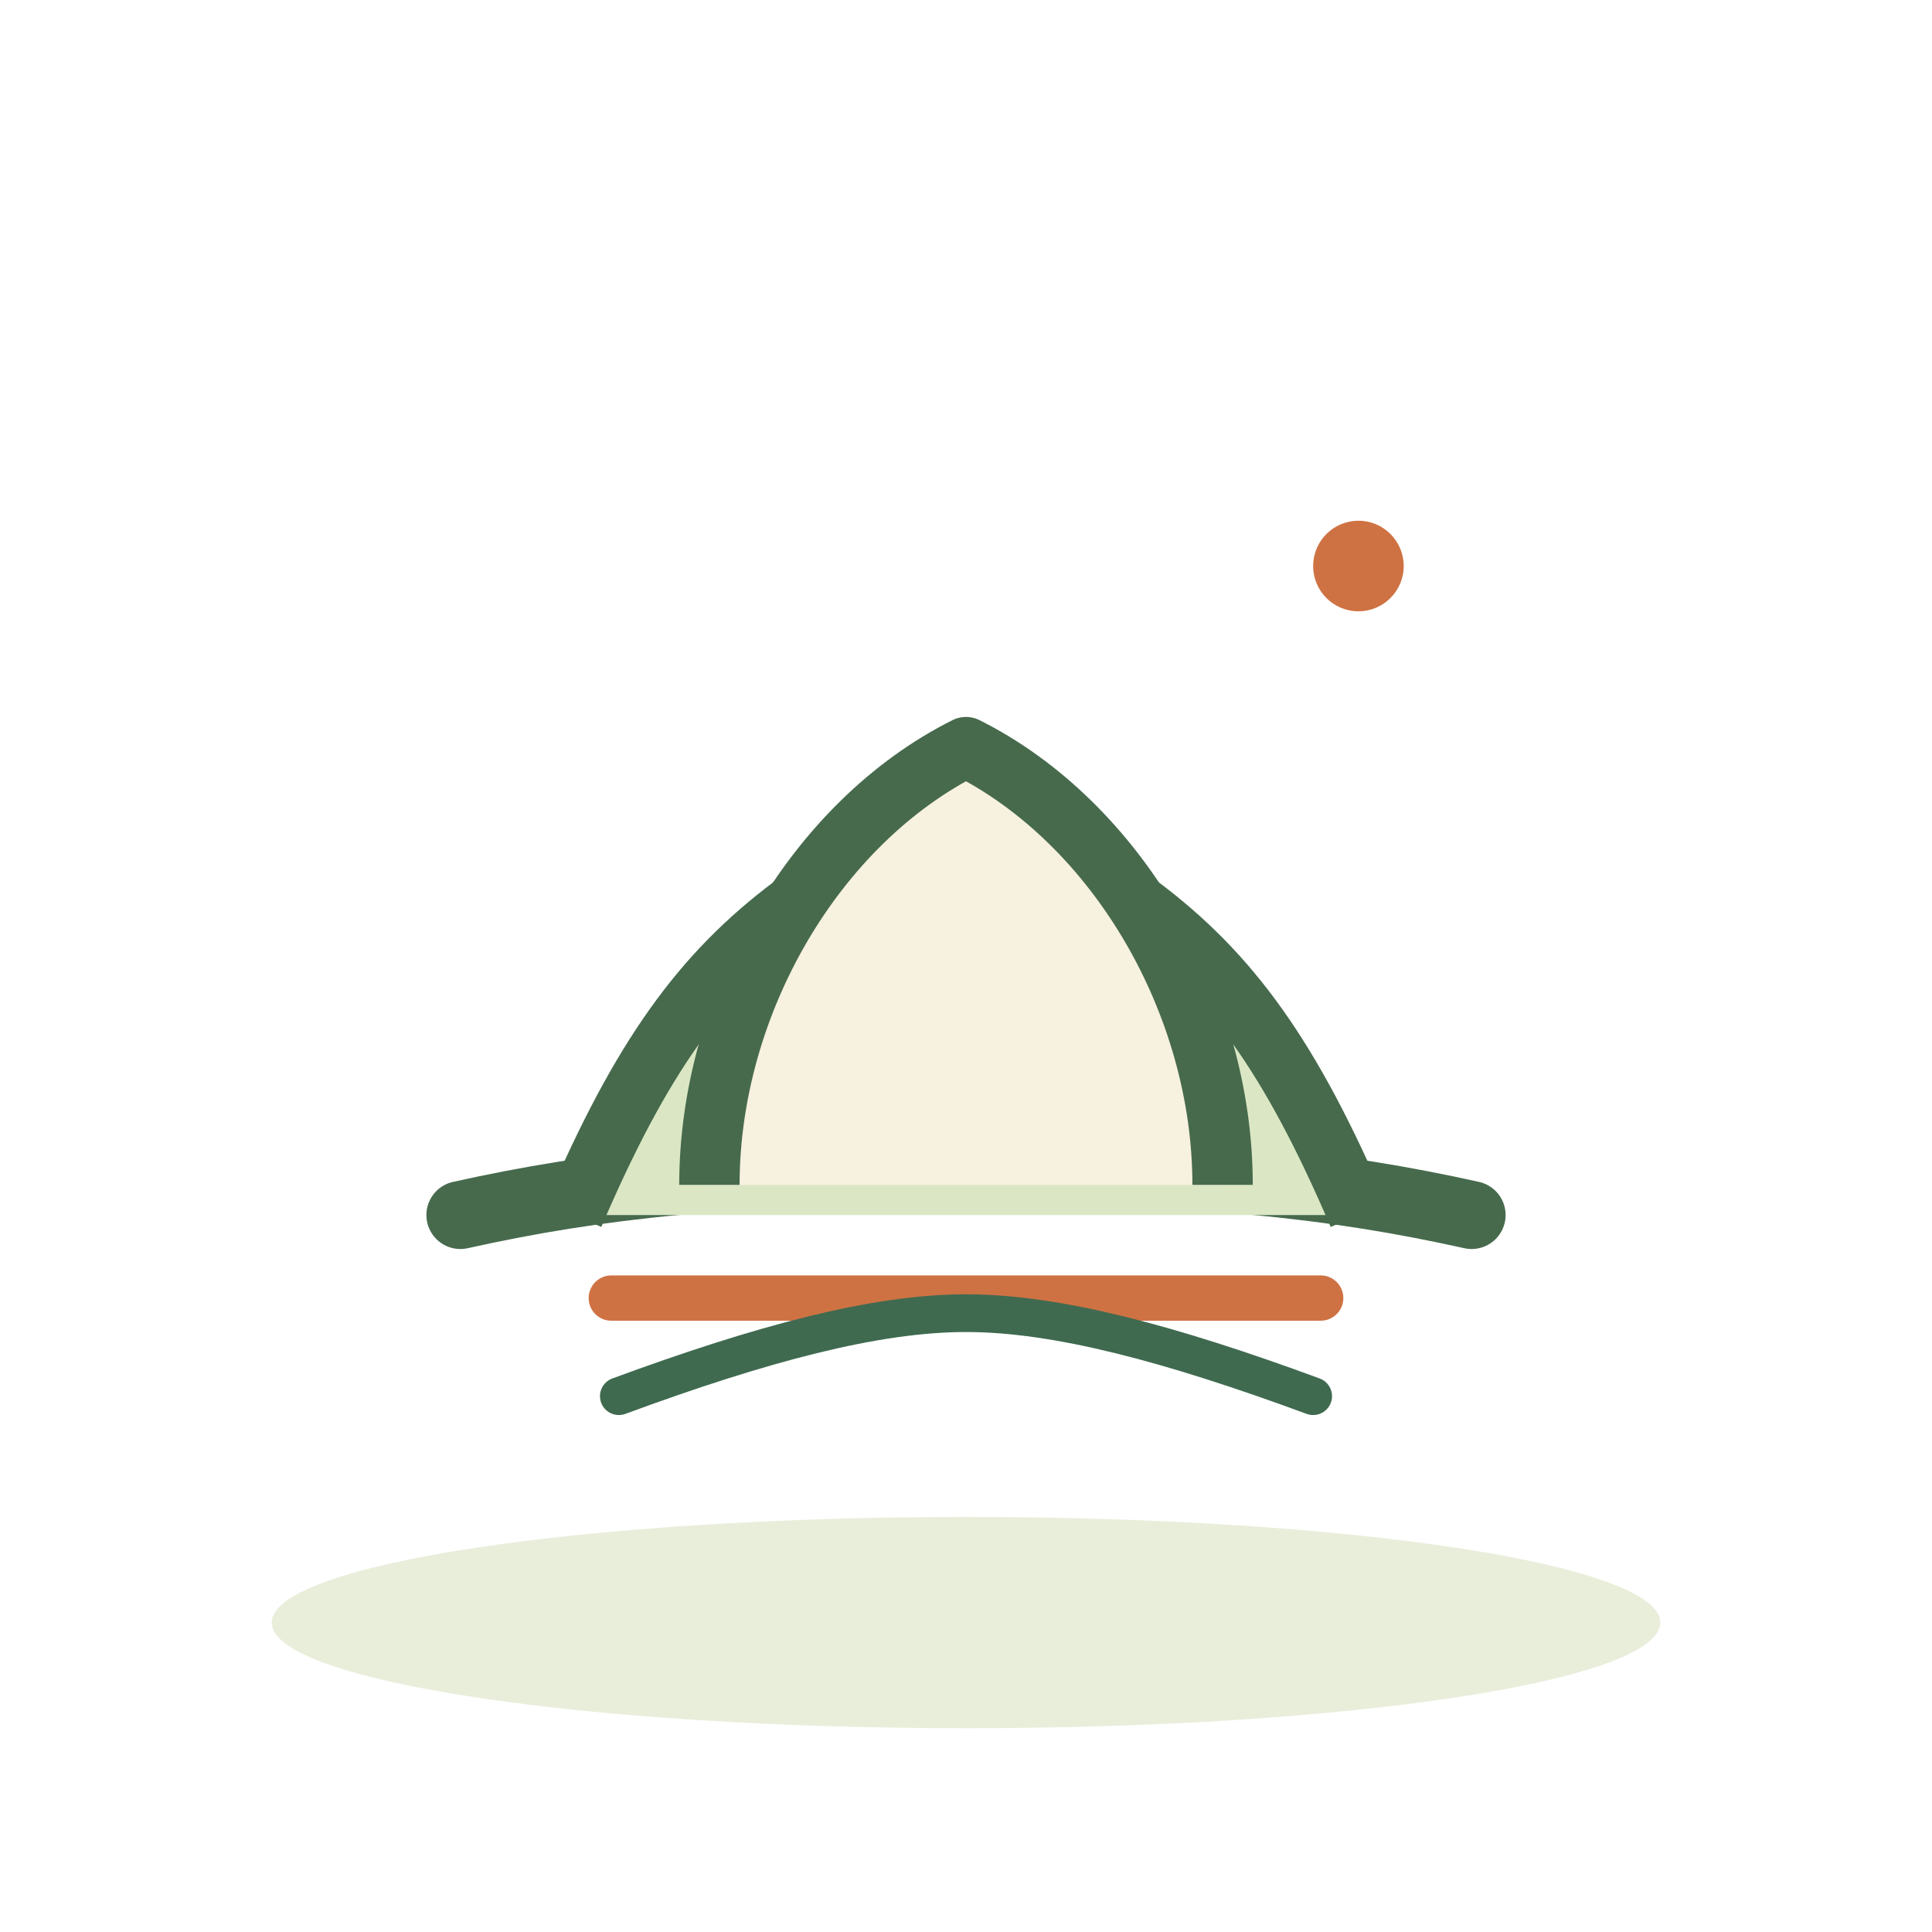
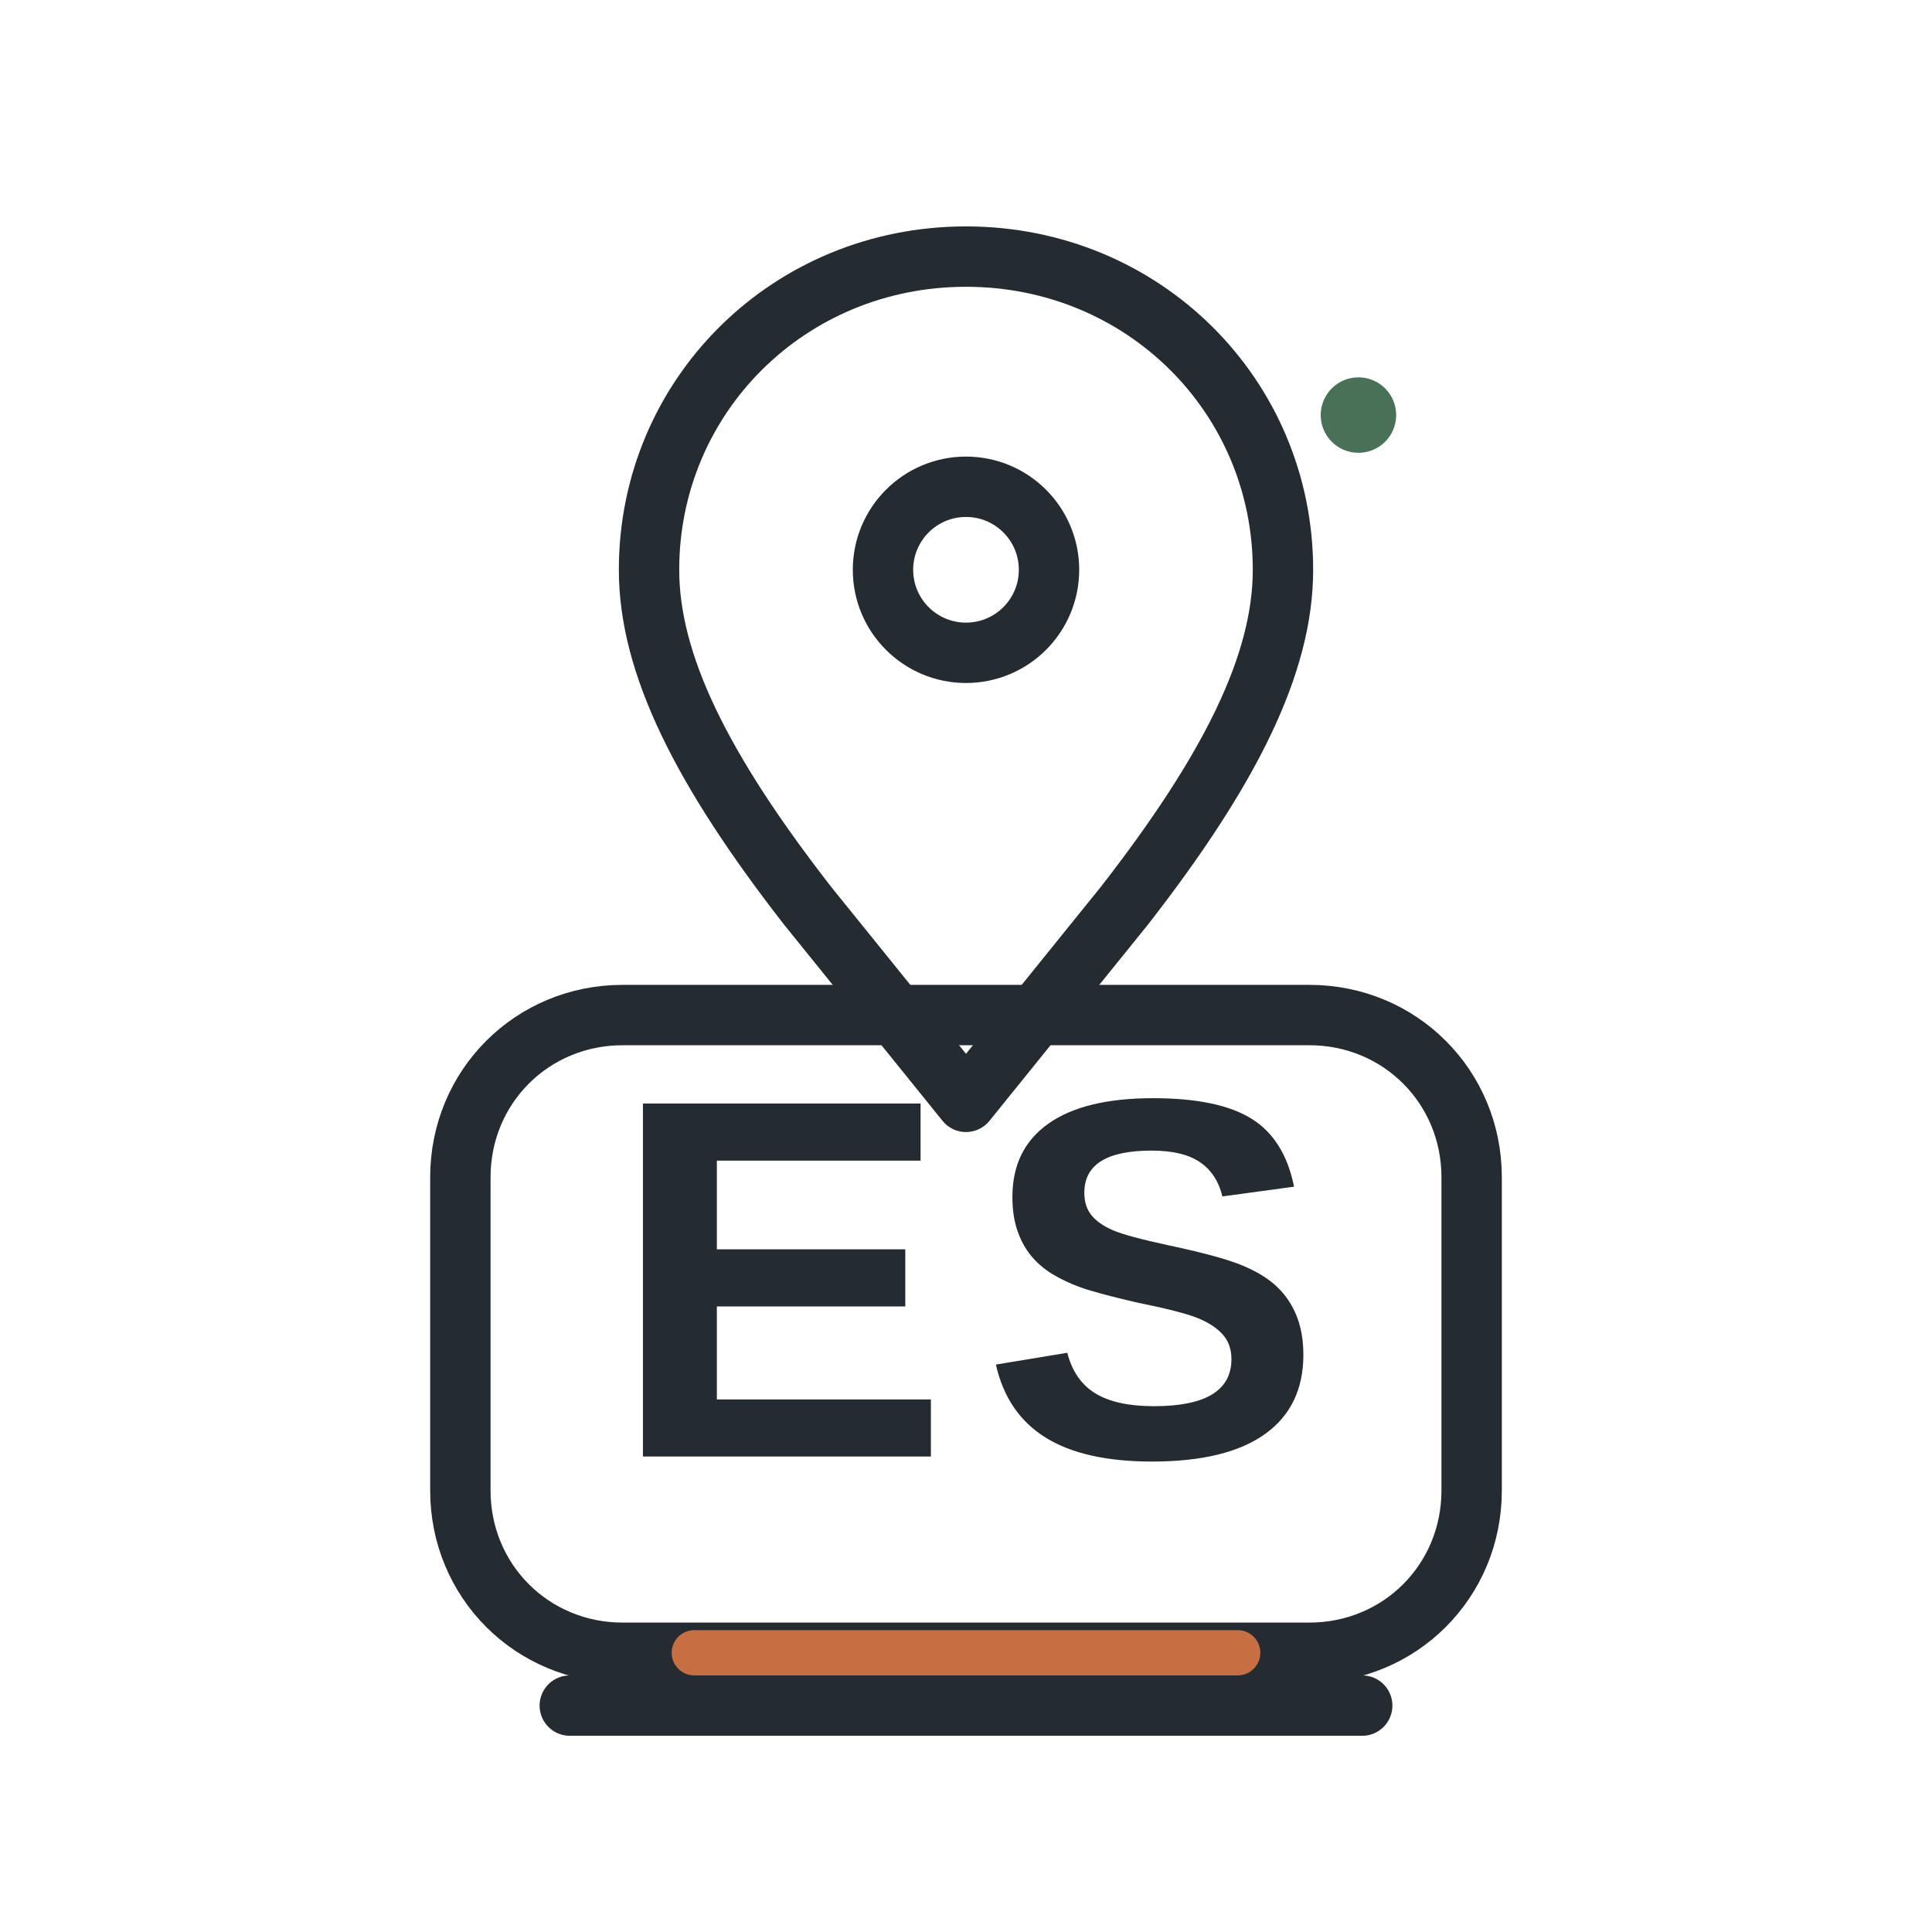
<svg xmlns="http://www.w3.org/2000/svg" viewBox="0 0 512 512" fill="none">
-   <defs>
-     <linearGradient id="bg" x1="92" y1="70" x2="420" y2="446" gradientUnits="userSpaceOnUse">
-       <stop offset="0" stop-color="#f7f1df" />
-       <stop offset="1" stop-color="#eef3de" />
-     </linearGradient>
-     <linearGradient id="sage" x1="124" y1="124" x2="376" y2="388" gradientUnits="userSpaceOnUse">
-       <stop offset="0" stop-color="#dfe9c8" />
-       <stop offset="1" stop-color="#b9d09f" />
-     </linearGradient>
-     <linearGradient id="green" x1="142" y1="100" x2="384" y2="414" gradientUnits="userSpaceOnUse">
-       <stop offset="0" stop-color="#5f8258" />
-       <stop offset="1" stop-color="#476a4d" />
-     </linearGradient>
-     <linearGradient id="orange" x1="180" y1="112" x2="386" y2="388" gradientUnits="userSpaceOnUse">
-       <stop offset="0" stop-color="#f6b46b" />
-       <stop offset="1" stop-color="#cf7243" />
-     </linearGradient>
-   </defs>
-   <ellipse cx="256" cy="430" rx="184" ry="28" fill="#dfe7cc" opacity="0.7" />
-   <path d="M122 322c36-8 72-12 134-12s98 4 134 12" stroke="#476a4d" stroke-width="18" stroke-linecap="round" />
-   <path d="M152 322c18-42 34-64 58-82 12 18 22 28 46 28s34-10 46-28c24 18 40 40 58 82" fill="#dbe7c4" stroke="#476a4d" stroke-width="16" stroke-linejoin="round" />
-   <path d="M188 314c0-48 28-96 68-116 40 20 68 68 68 116" fill="#f7f1df" stroke="#476a4d" stroke-width="16" stroke-linejoin="round" />
-   <path d="M162 344h188" stroke="#cf7243" stroke-width="12" stroke-linecap="round" />
-   <path d="M164 370c38-14 68-22 92-22s54 8 92 22" stroke="#3f6a50" stroke-width="10" stroke-linecap="round" />
-   <circle cx="360" cy="150" r="12" fill="#cf7243" />
+   <g stroke="#242b31" stroke-width="16" stroke-linecap="round" stroke-linejoin="round">
+     <path d="M256 68c-47 0-84 37-84 83 0 25 14 53 42 89l42 52 42-52c28-36 42-64 42-89 0-46-37-83-84-83Z" />
+     <circle cx="256" cy="151" r="22" />
+     <path d="M122 312c0-24 19-43 43-43h182c24 0 43 19 43 43v83c0 24-19 43-43 43H165c-24 0-43-19-43-43Z" />
+     <path d="M151 452h210" />
+   </g>
+   <path d="M184 438h144" stroke="#cf7243" stroke-width="12" stroke-linecap="round" opacity="0.95" />
+   <circle cx="360" cy="110" r="10" fill="#3f6a50" opacity="0.95" />
+   <text x="256" y="386" fill="#242b31" font-family="Avenir Next, Segoe UI, Helvetica Neue, Arial, sans-serif" font-size="136" font-weight="800" letter-spacing="8" text-anchor="middle">ES</text>
</svg>
